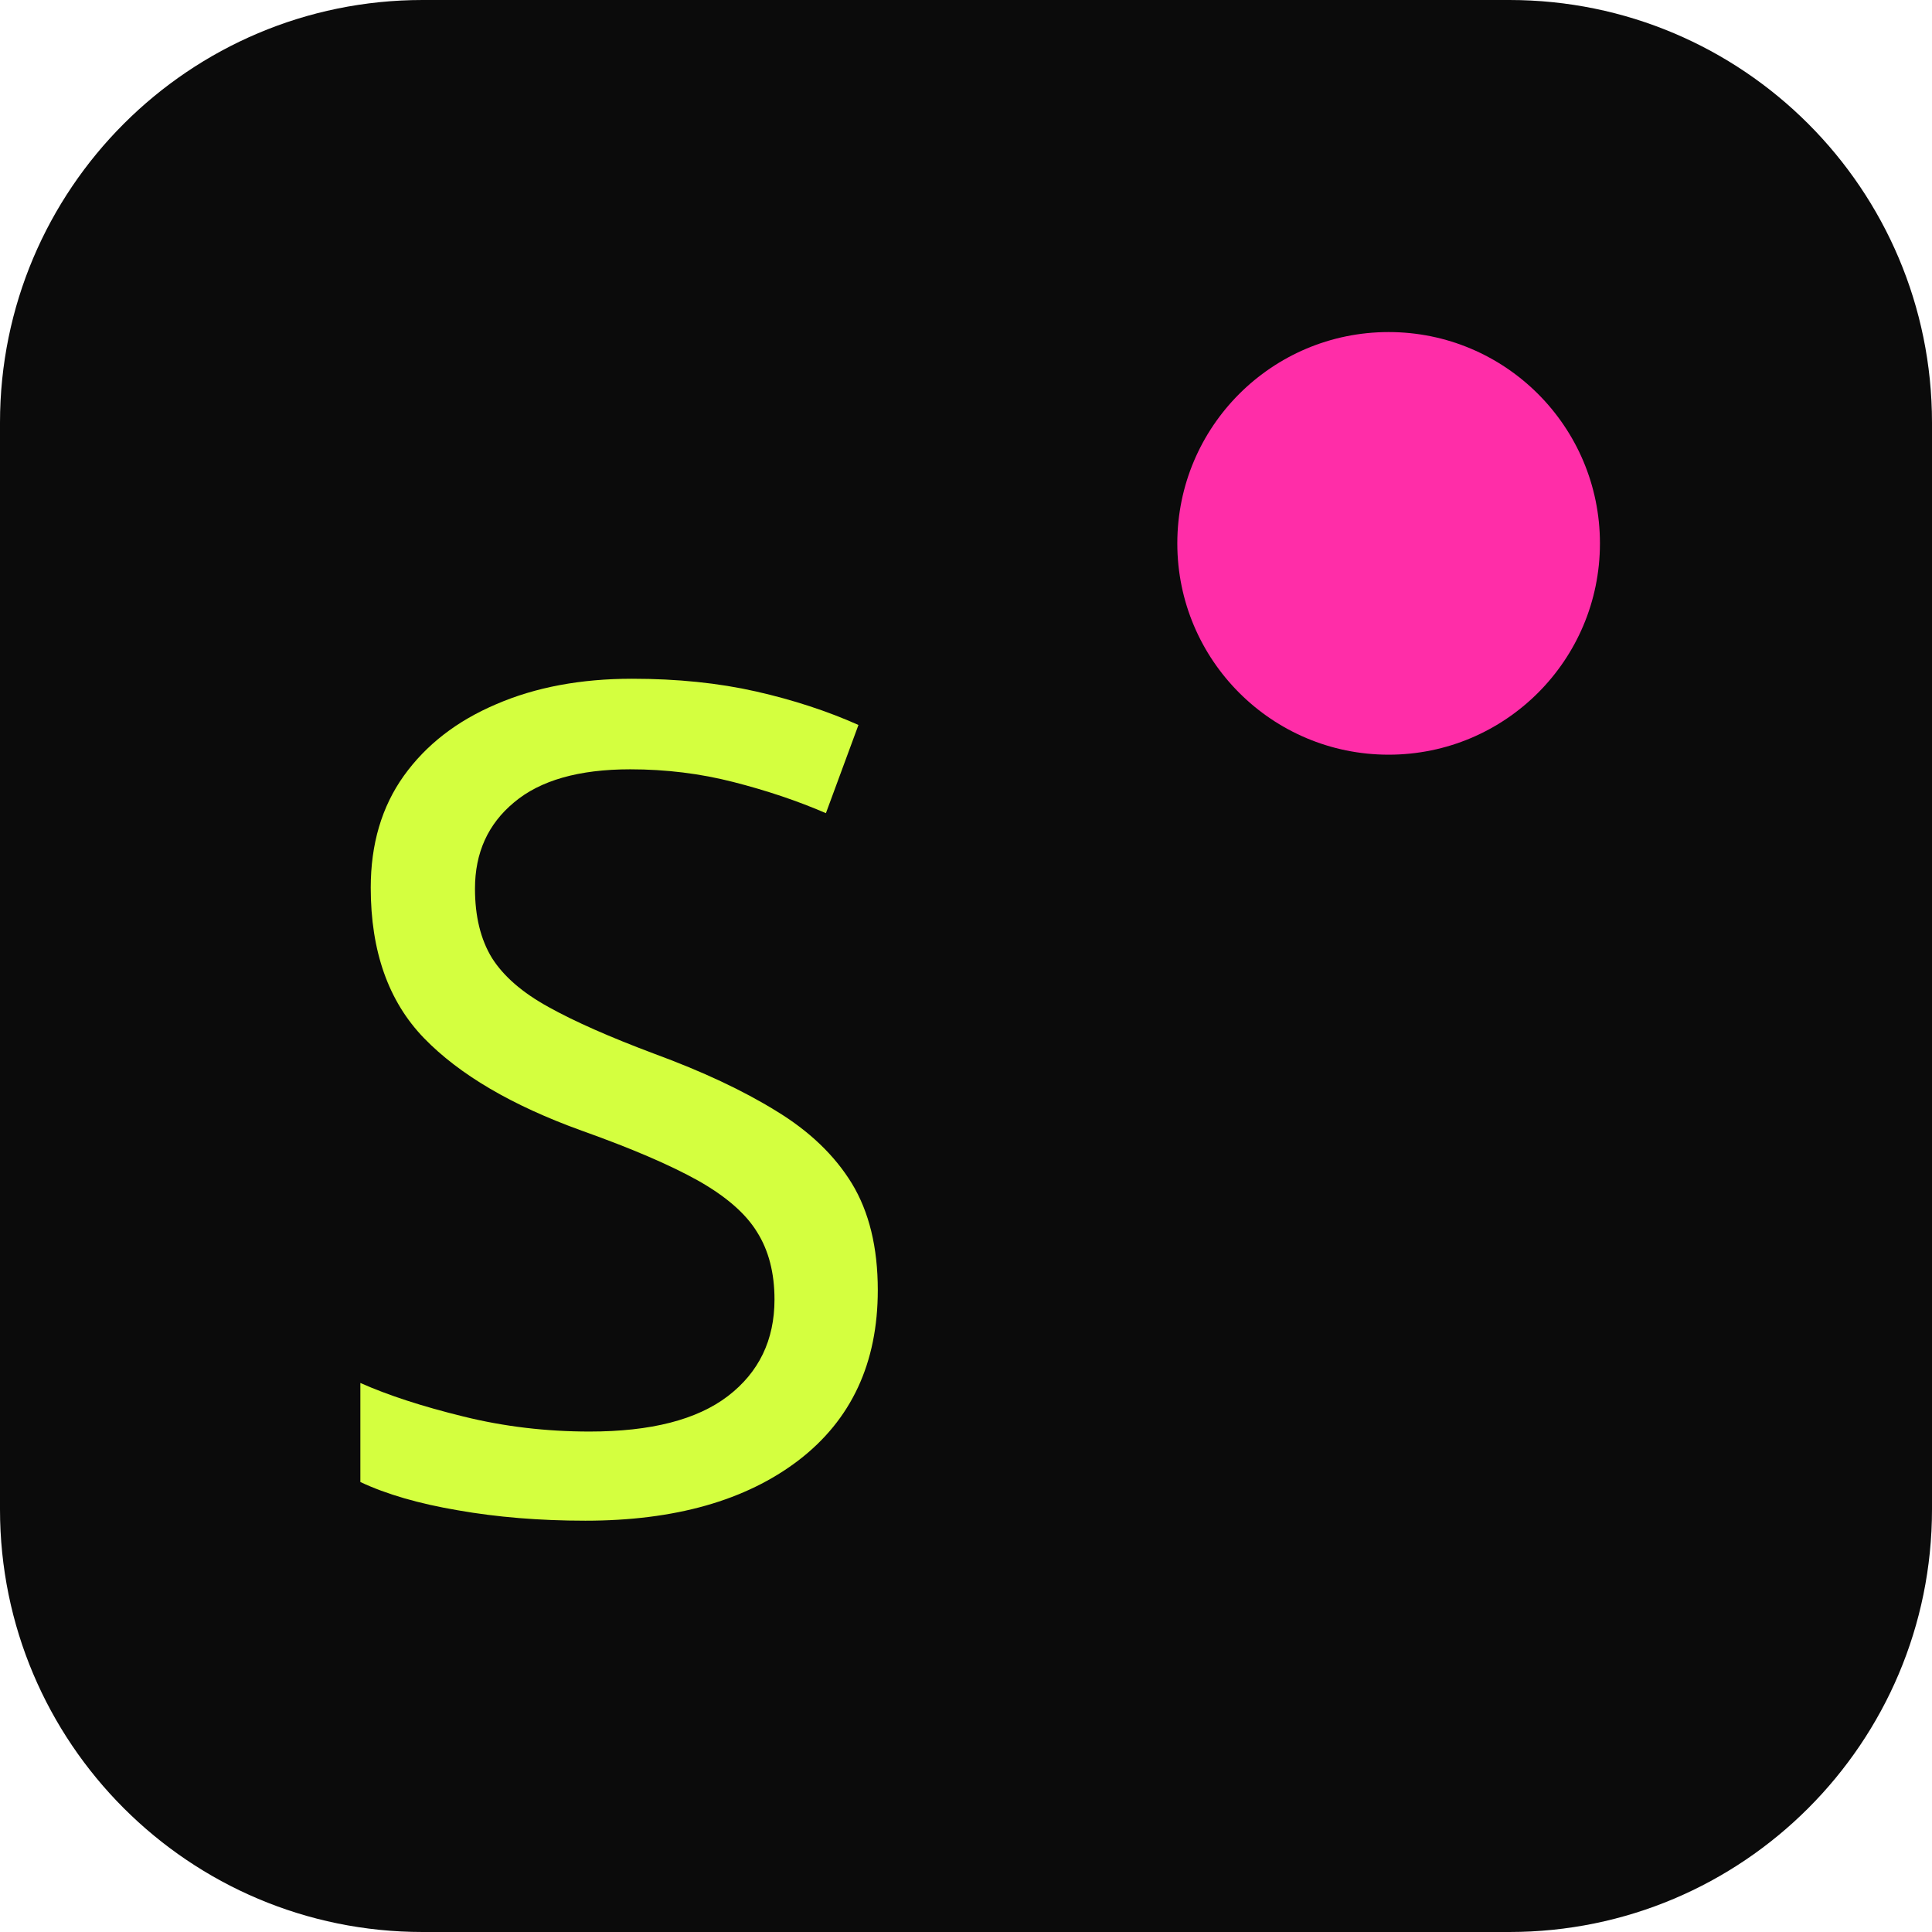
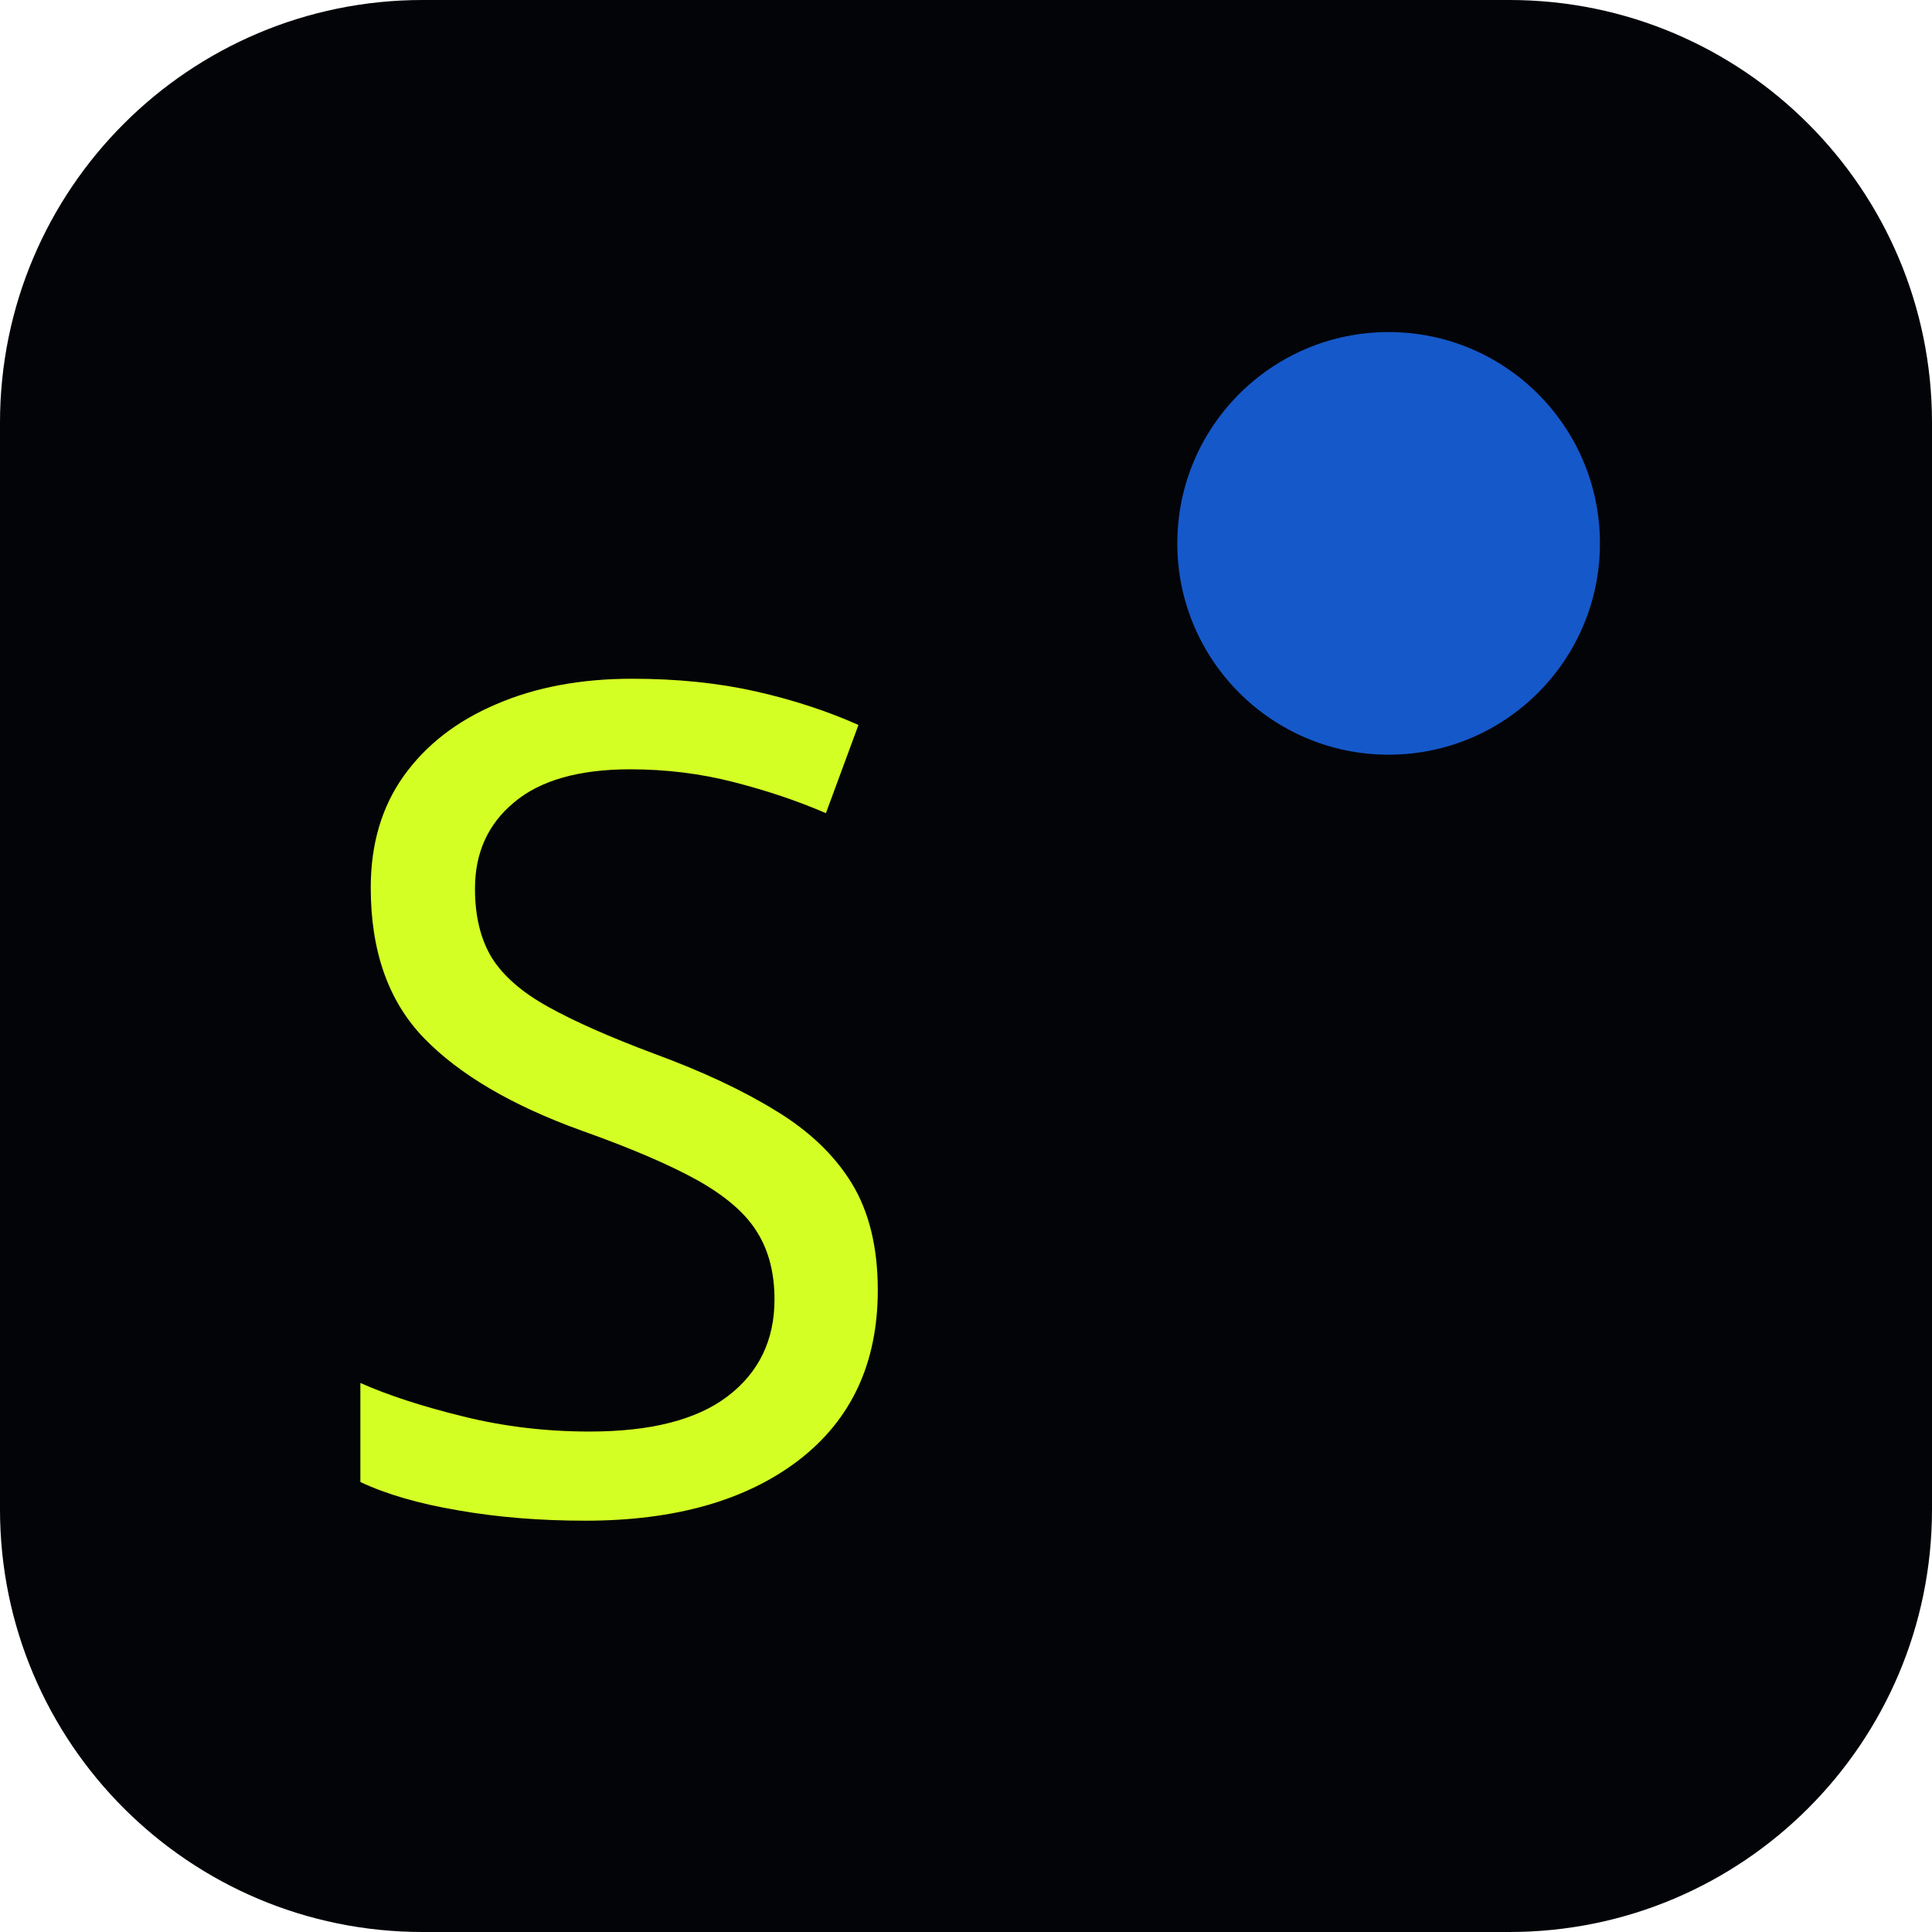
<svg xmlns="http://www.w3.org/2000/svg" viewBox="0 0 64 64">
-   <rect width="64" height="64" rx="14" fill="#0B0B0B" />
-   <circle cx="46" cy="18" r="7" fill="#FF2DA8" />
-   <text x="10" y="50" font-family="Impact, Arial Black, sans-serif" font-size="38" fill="#D4FF3F">S</text>
+   <rect width="64" height="64" rx="14" fill="#030407" />
+   <circle cx="46" cy="18" r="7" fill="#1558C9" />
+   <text x="10" y="50" font-family="Impact, Arial Black, sans-serif" font-size="38" fill="#D4FF24">S</text>
</svg>
